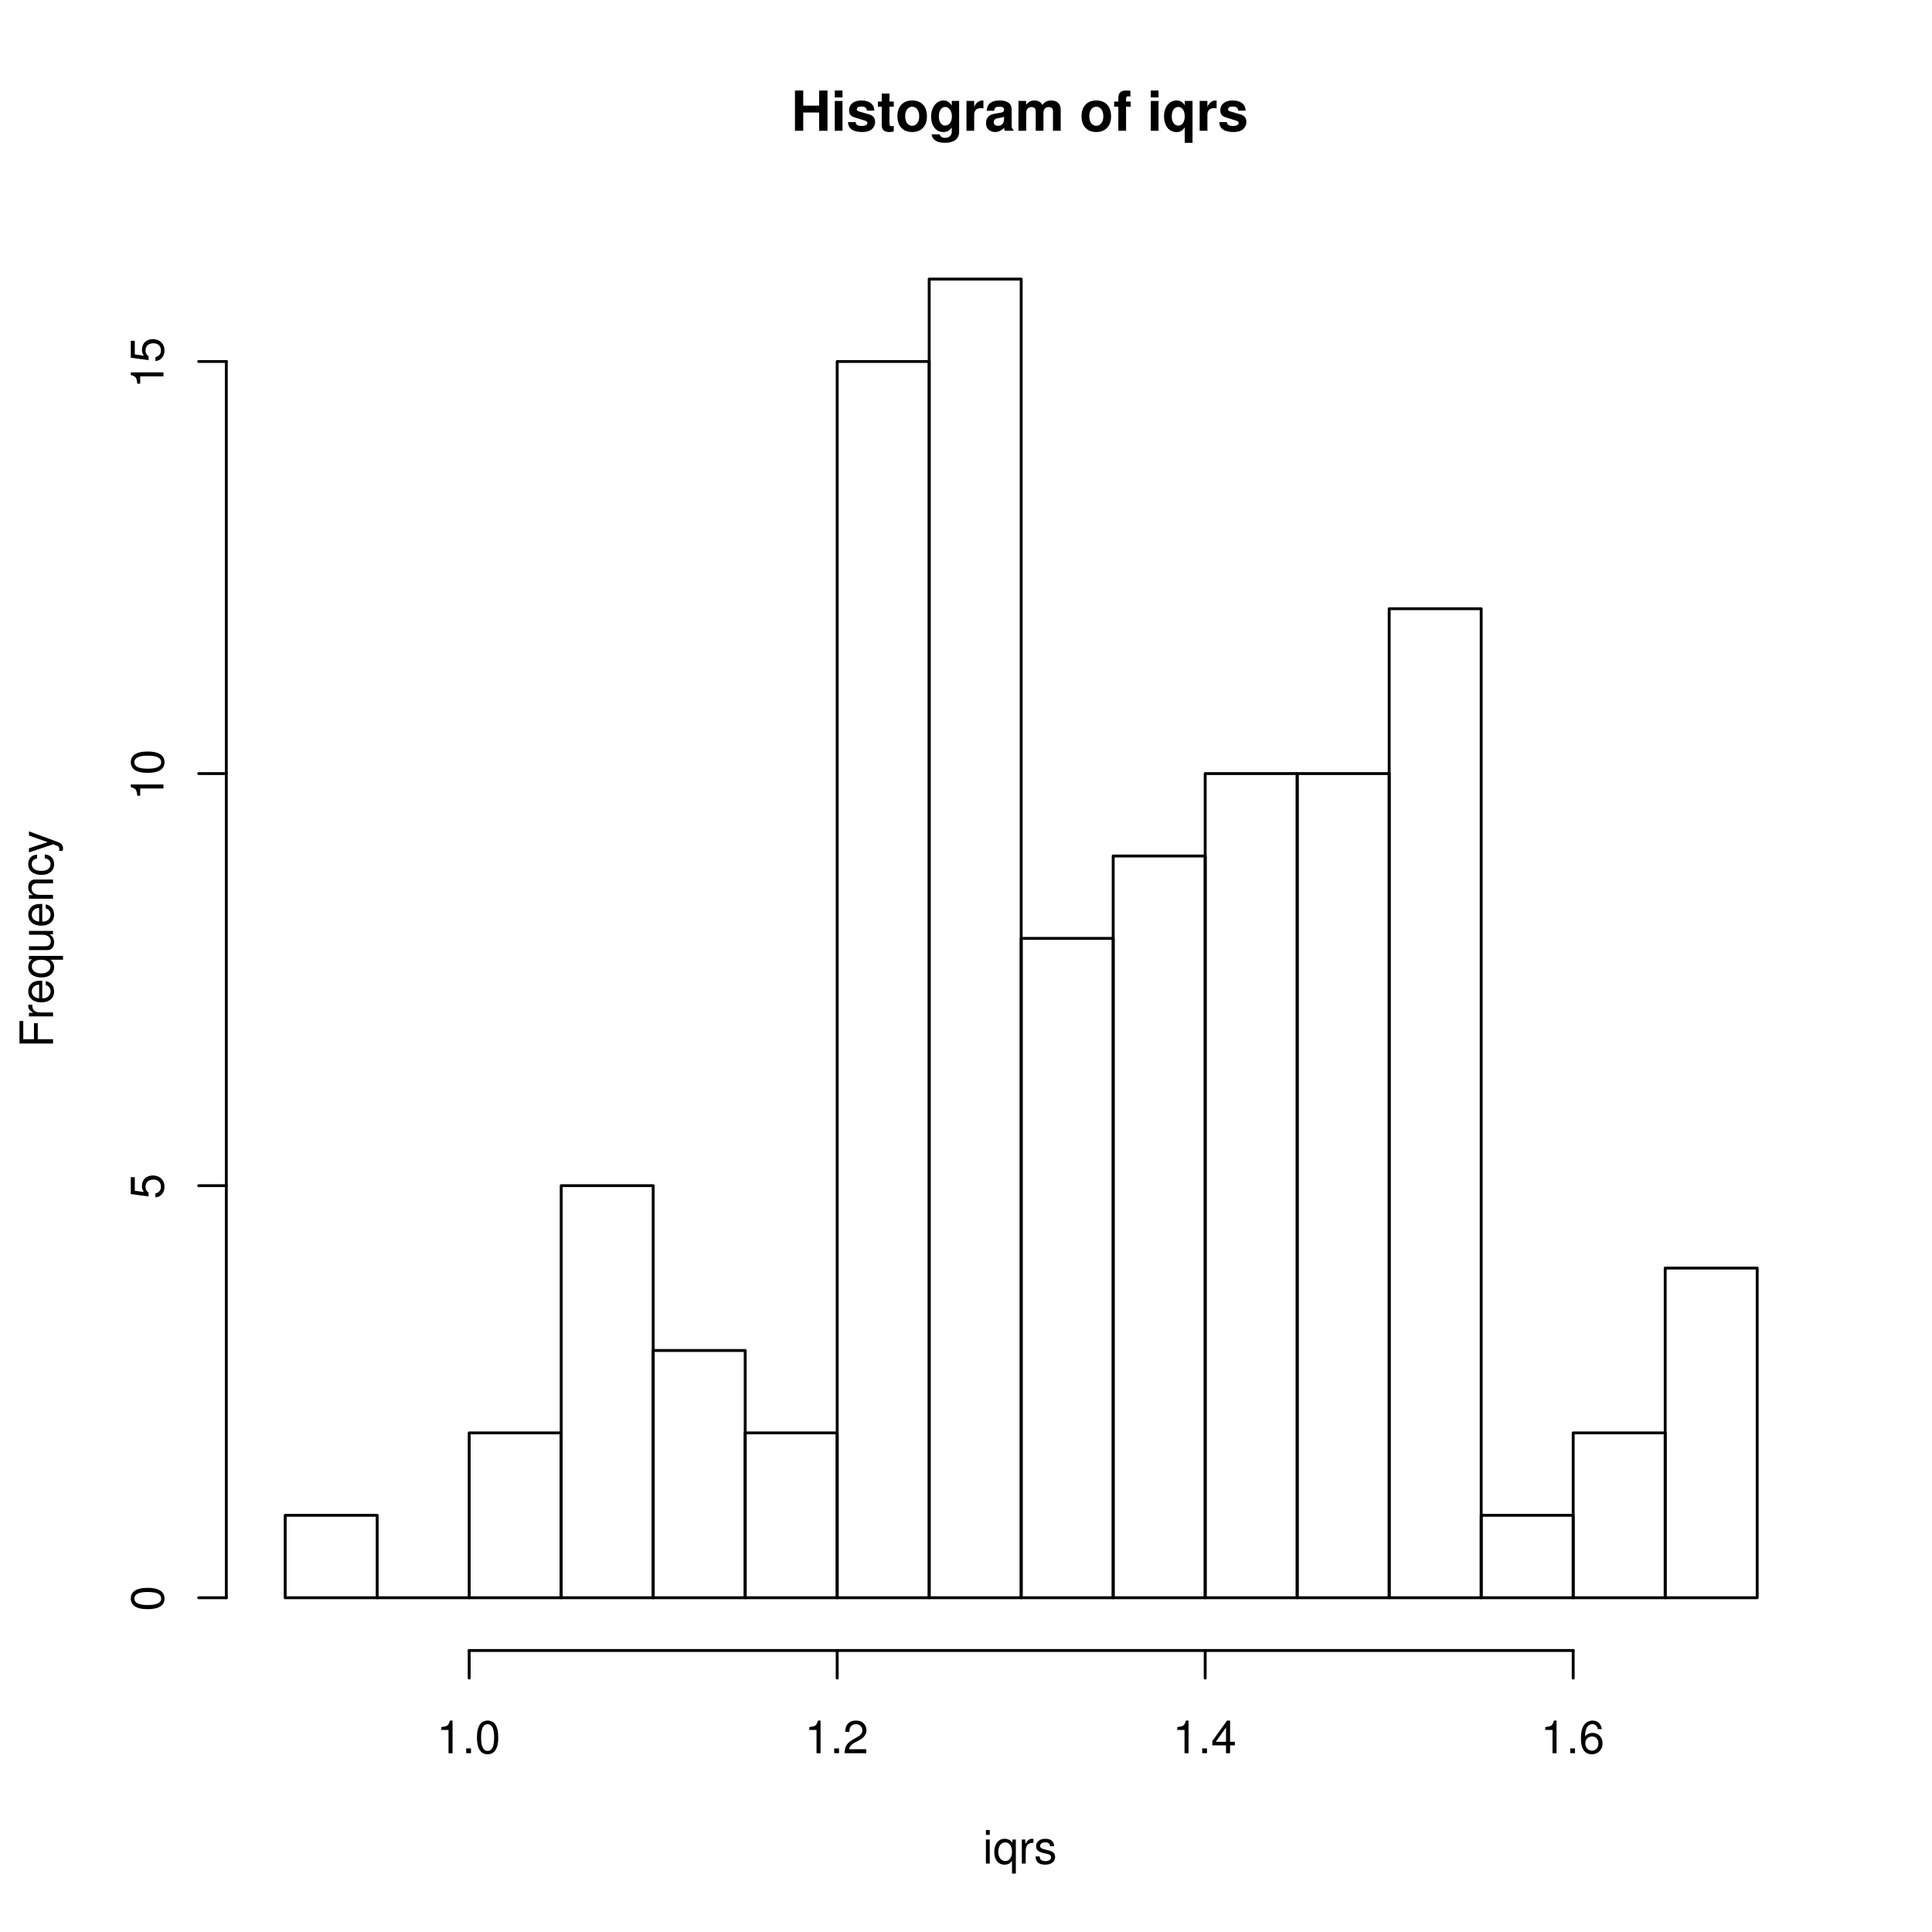
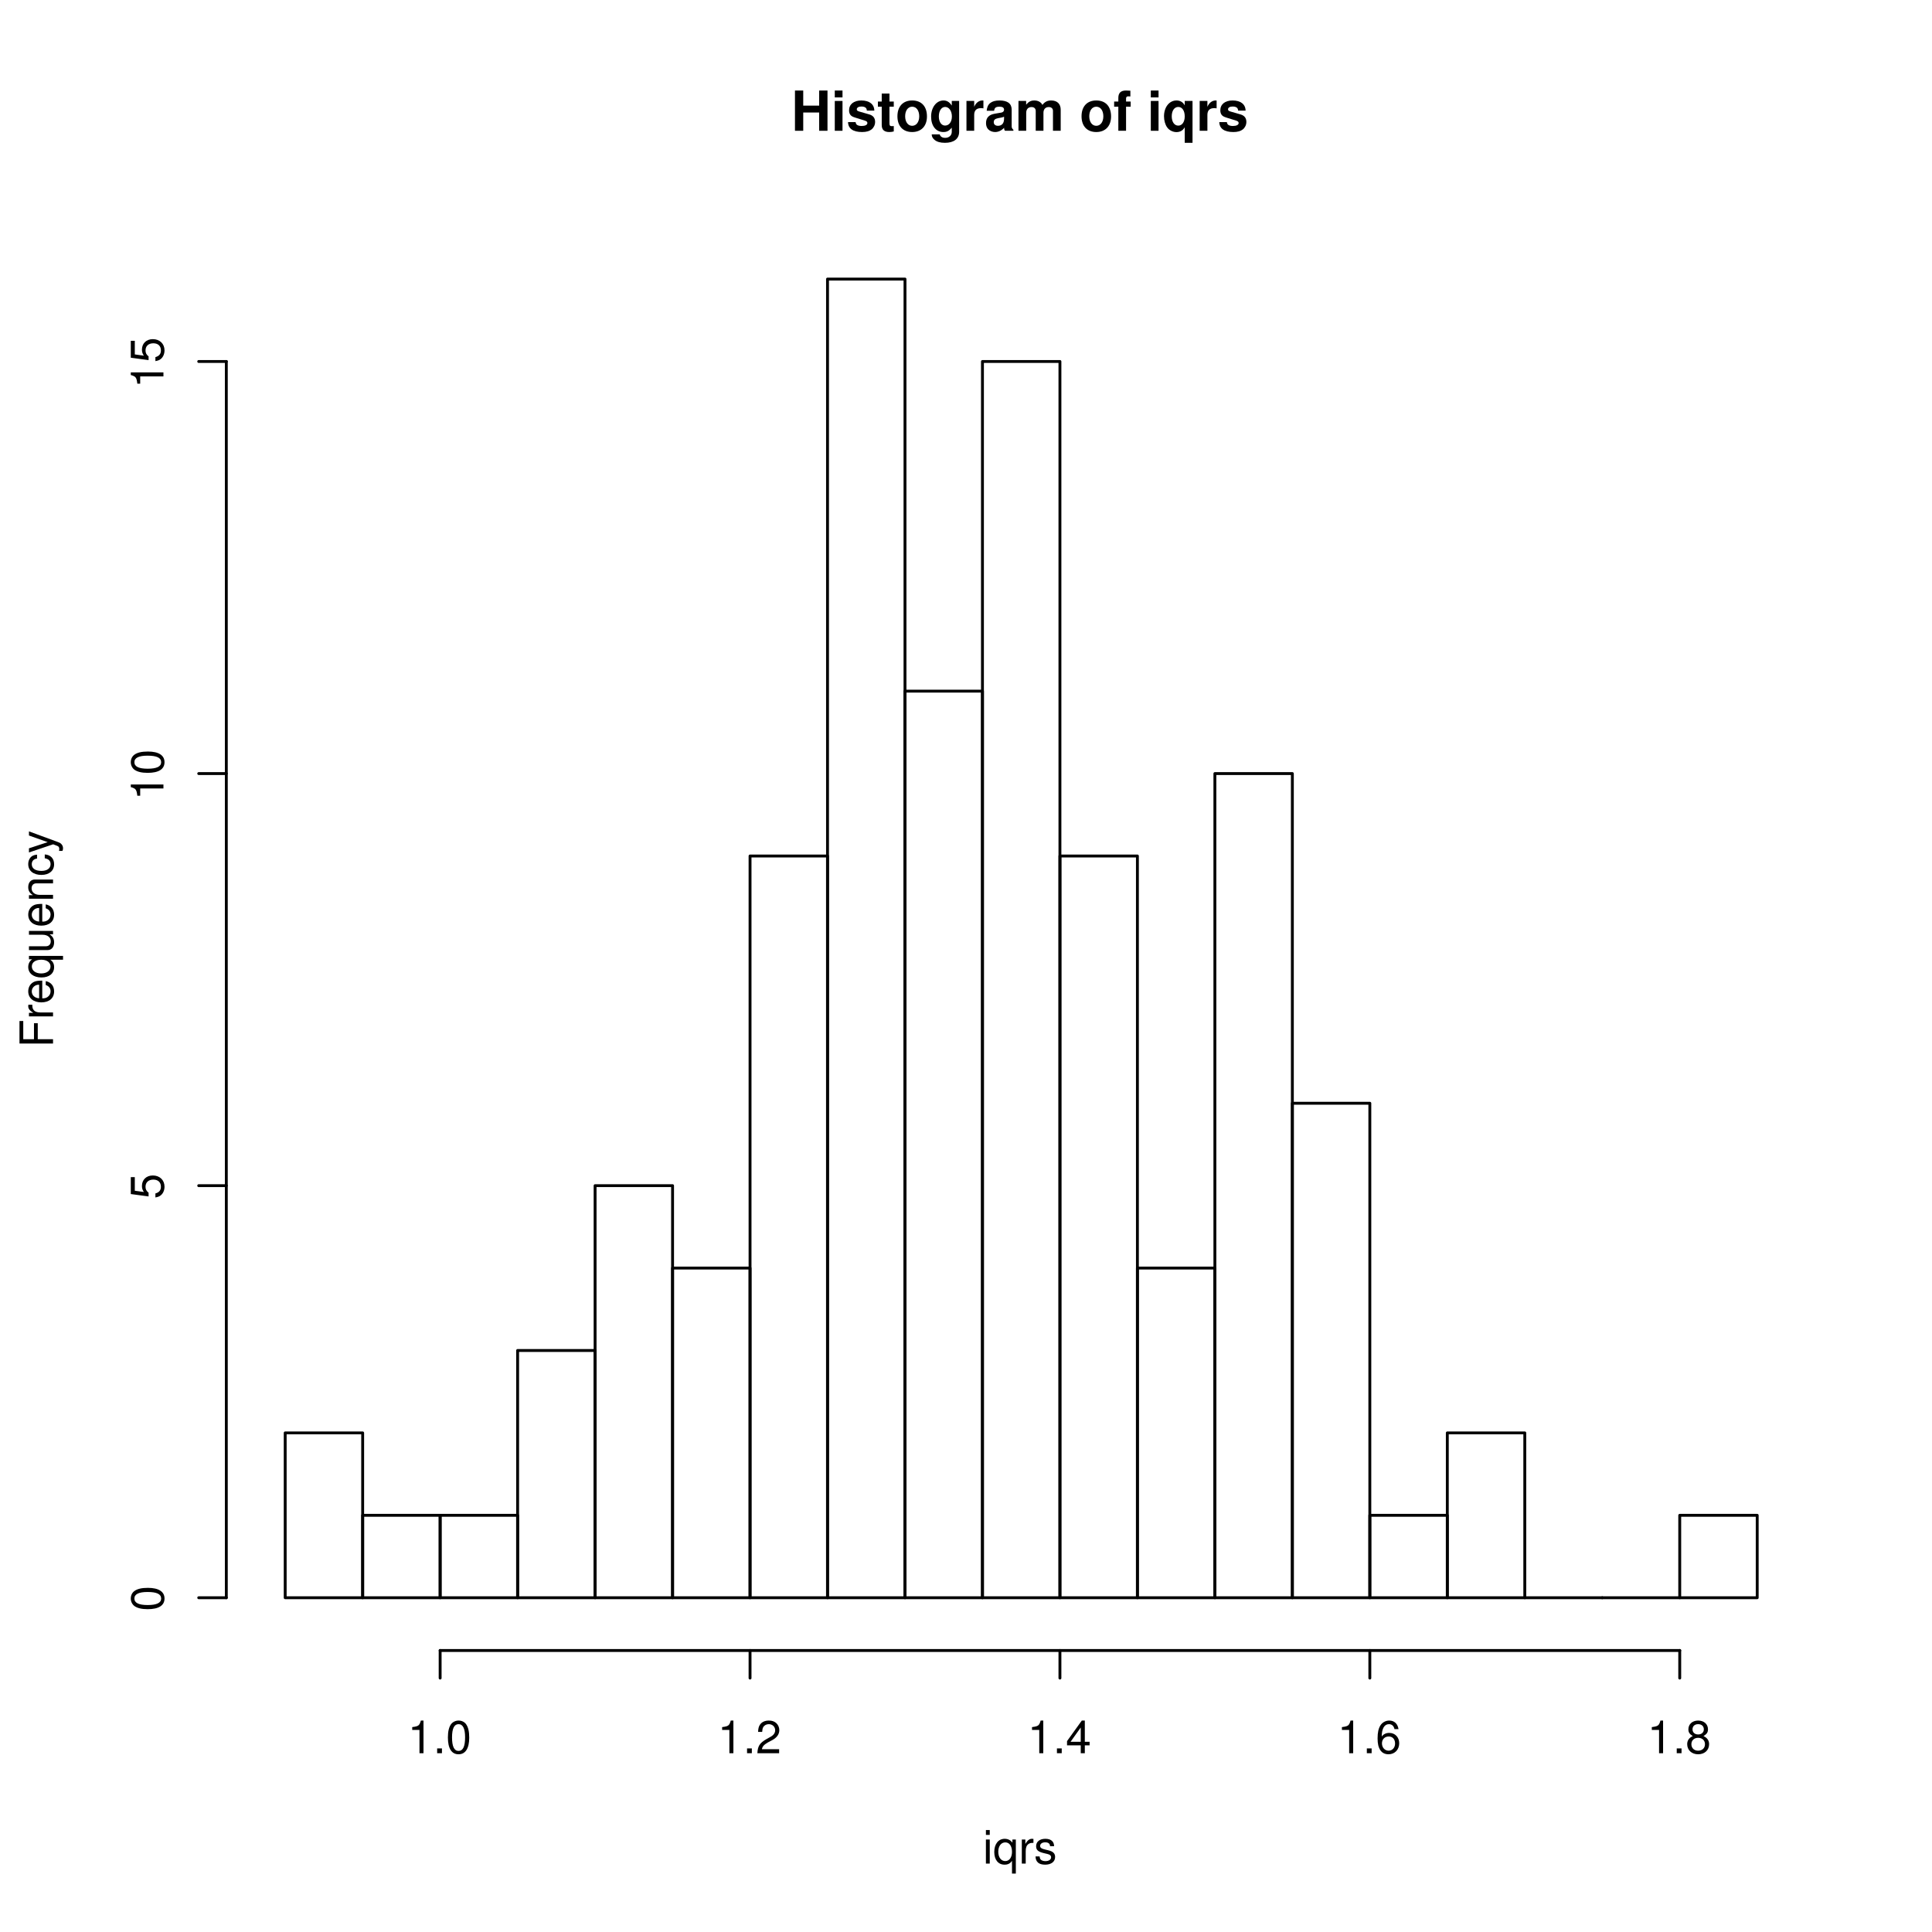
<svg xmlns="http://www.w3.org/2000/svg" xmlns:xlink="http://www.w3.org/1999/xlink" width="504pt" height="504pt" viewBox="0 0 504 504" version="1.1">
  <defs>
    <g>
      <symbol overflow="visible" id="glyph0-0">
        <path style="stroke:none;" d="M 7.297 -4.766 L 7.297 0 L 9.469 0 L 9.469 -10.5 L 7.297 -10.5 L 7.297 -6.562 L 3.141 -6.562 L 3.141 -10.5 L 0.984 -10.5 L 0.984 0 L 3.141 0 L 3.141 -4.766 Z M 7.297 -4.766 " />
      </symbol>
      <symbol overflow="visible" id="glyph0-1">
        <path style="stroke:none;" d="M 2.984 -7.781 L 0.969 -7.781 L 0.969 0 L 2.984 0 Z M 2.984 -10.5 L 0.969 -10.5 L 0.969 -8.703 L 2.984 -8.703 Z M 2.984 -10.5 " />
      </symbol>
      <symbol overflow="visible" id="glyph0-2">
        <path style="stroke:none;" d="M 7.281 -5.266 C 7.25 -6.922 5.984 -7.906 3.891 -7.906 C 1.922 -7.906 0.688 -6.922 0.688 -5.312 C 0.688 -4.797 0.844 -4.344 1.125 -4.047 C 1.391 -3.781 1.641 -3.641 2.391 -3.406 L 4.797 -2.656 C 5.297 -2.5 5.469 -2.328 5.469 -2.016 C 5.469 -1.547 4.906 -1.25 3.969 -1.25 C 3.453 -1.25 3.047 -1.359 2.781 -1.531 C 2.562 -1.688 2.484 -1.844 2.391 -2.266 L 0.422 -2.266 C 0.469 -0.562 1.734 0.328 4.094 0.328 C 5.172 0.328 6 0.094 6.562 -0.359 C 7.141 -0.828 7.484 -1.547 7.484 -2.312 C 7.484 -3.312 6.984 -3.969 5.969 -4.266 L 3.422 -5 C 2.859 -5.172 2.703 -5.281 2.703 -5.609 C 2.703 -6.031 3.172 -6.328 3.875 -6.328 C 4.844 -6.328 5.312 -5.984 5.328 -5.266 Z M 7.281 -5.266 " />
      </symbol>
      <symbol overflow="visible" id="glyph0-3">
        <path style="stroke:none;" d="M 4.344 -7.625 L 3.219 -7.625 L 3.219 -9.703 L 1.203 -9.703 L 1.203 -7.625 L 0.203 -7.625 L 0.203 -6.281 L 1.203 -6.281 L 1.203 -1.5 C 1.203 -0.281 1.844 0.328 3.172 0.328 C 3.609 0.328 3.969 0.281 4.344 0.172 L 4.344 -1.234 C 4.141 -1.203 4.016 -1.203 3.875 -1.203 C 3.344 -1.203 3.219 -1.359 3.219 -2.047 L 3.219 -6.281 L 4.344 -6.281 Z M 4.344 -7.625 " />
      </symbol>
      <symbol overflow="visible" id="glyph0-4">
        <path style="stroke:none;" d="M 4.344 -7.906 C 1.953 -7.906 0.5 -6.344 0.5 -3.781 C 0.5 -1.219 1.953 0.328 4.344 0.328 C 6.719 0.328 8.203 -1.234 8.203 -3.734 C 8.203 -6.375 6.766 -7.906 4.344 -7.906 Z M 4.344 -6.281 C 5.453 -6.281 6.188 -5.281 6.188 -3.766 C 6.188 -2.312 5.438 -1.297 4.344 -1.297 C 3.25 -1.297 2.516 -2.312 2.516 -3.781 C 2.516 -5.266 3.25 -6.281 4.344 -6.281 Z M 4.344 -6.281 " />
      </symbol>
      <symbol overflow="visible" id="glyph0-5">
        <path style="stroke:none;" d="M 5.875 -7.781 L 5.875 -6.578 C 5.266 -7.5 4.609 -7.906 3.719 -7.906 C 1.875 -7.906 0.484 -6.109 0.484 -3.703 C 0.484 -1.281 1.75 0.328 3.672 0.328 C 4.578 0.328 5.125 0.062 5.875 -0.797 L 5.875 0.266 C 5.875 1.203 5.172 1.844 4.156 1.844 C 3.406 1.844 2.891 1.531 2.734 0.938 L 0.641 0.938 C 0.656 1.547 0.891 1.953 1.406 2.391 C 2.031 2.891 2.891 3.141 4.094 3.141 C 6.438 3.141 7.797 2.094 7.797 0.266 L 7.797 -7.781 Z M 4.156 -6.219 C 5.156 -6.219 5.906 -5.172 5.906 -3.734 C 5.906 -2.312 5.172 -1.359 4.125 -1.359 C 3.172 -1.359 2.5 -2.312 2.5 -3.734 C 2.5 -5.203 3.172 -6.219 4.156 -6.219 Z M 4.156 -6.219 " />
      </symbol>
      <symbol overflow="visible" id="glyph0-6">
        <path style="stroke:none;" d="M 0.906 -7.781 L 0.906 0 L 2.922 0 L 2.922 -4.141 C 2.922 -5.312 3.516 -5.906 4.703 -5.906 C 4.906 -5.906 5.062 -5.891 5.328 -5.844 L 5.328 -7.891 C 5.219 -7.906 5.141 -7.906 5.078 -7.906 C 4.156 -7.906 3.359 -7.297 2.922 -6.25 L 2.922 -7.781 Z M 0.906 -7.781 " />
      </symbol>
      <symbol overflow="visible" id="glyph0-7">
        <path style="stroke:none;" d="M 7.547 -0.25 C 7.188 -0.578 7.094 -0.797 7.094 -1.203 L 7.094 -5.516 C 7.094 -7.109 6 -7.906 3.906 -7.906 C 1.797 -7.906 0.703 -7.016 0.578 -5.219 L 2.516 -5.219 C 2.625 -6.016 2.953 -6.281 3.953 -6.281 C 4.719 -6.281 5.109 -6.016 5.109 -5.5 C 5.109 -5.25 4.984 -5.016 4.766 -4.891 C 4.5 -4.75 4.5 -4.75 3.5 -4.594 L 2.688 -4.453 C 1.156 -4.188 0.406 -3.406 0.406 -2 C 0.406 -1.344 0.594 -0.797 0.953 -0.406 C 1.391 0.062 2.078 0.328 2.766 0.328 C 3.625 0.328 4.422 -0.047 5.125 -0.781 C 5.125 -0.375 5.172 -0.234 5.359 0 L 7.547 0 Z M 5.109 -3.125 C 5.109 -1.953 4.531 -1.297 3.516 -1.297 C 2.844 -1.297 2.422 -1.656 2.422 -2.234 C 2.422 -2.844 2.734 -3.125 3.578 -3.297 L 4.266 -3.422 C 4.797 -3.531 4.891 -3.562 5.109 -3.672 Z M 5.109 -3.125 " />
      </symbol>
      <symbol overflow="visible" id="glyph0-8">
        <path style="stroke:none;" d="M 0.859 -7.781 L 0.859 0 L 2.875 0 L 2.875 -4.672 C 2.875 -5.625 3.406 -6.188 4.266 -6.188 C 4.938 -6.188 5.359 -5.812 5.359 -5.188 L 5.359 0 L 7.375 0 L 7.375 -4.672 C 7.375 -5.625 7.891 -6.188 8.766 -6.188 C 9.438 -6.188 9.859 -5.812 9.859 -5.188 L 9.859 0 L 11.875 0 L 11.875 -5.5 C 11.875 -7.016 10.953 -7.906 9.391 -7.906 C 8.406 -7.906 7.719 -7.562 7.109 -6.75 C 6.734 -7.484 5.969 -7.906 5 -7.906 C 4.109 -7.906 3.531 -7.609 2.859 -6.812 L 2.859 -7.781 Z M 0.859 -7.781 " />
      </symbol>
      <symbol overflow="visible" id="glyph0-9">
        <path style="stroke:none;" d="" />
      </symbol>
      <symbol overflow="visible" id="glyph0-10">
        <path style="stroke:none;" d="M 4.516 -7.625 L 3.312 -7.625 L 3.312 -8.391 C 3.312 -8.781 3.484 -8.984 3.859 -8.984 C 4.031 -8.984 4.266 -8.969 4.438 -8.953 L 4.438 -10.453 C 4.062 -10.484 3.562 -10.5 3.281 -10.5 C 1.938 -10.5 1.297 -9.875 1.297 -8.562 L 1.297 -7.625 L 0.203 -7.625 L 0.203 -6.281 L 1.297 -6.281 L 1.297 0 L 3.312 0 L 3.312 -6.281 L 4.516 -6.281 Z M 4.516 -7.625 " />
      </symbol>
      <symbol overflow="visible" id="glyph0-11">
        <path style="stroke:none;" d="M 5.812 -7.781 L 5.812 -6.625 C 5.344 -7.484 4.625 -7.906 3.656 -7.906 C 1.781 -7.906 0.406 -6.156 0.406 -3.781 C 0.406 -2.672 0.719 -1.578 1.234 -0.875 C 1.75 -0.141 2.719 0.344 3.641 0.344 C 4.625 0.344 5.344 -0.078 5.812 -0.922 L 5.812 3.141 L 7.844 3.141 L 7.844 -7.781 Z M 4.125 -6.219 C 5.141 -6.219 5.812 -5.25 5.812 -3.734 C 5.812 -2.312 5.125 -1.344 4.125 -1.344 C 3.109 -1.344 2.422 -2.312 2.422 -3.781 C 2.422 -5.234 3.109 -6.219 4.125 -6.219 Z M 4.125 -6.219 " />
      </symbol>
      <symbol overflow="visible" id="glyph1-0">
        <path style="stroke:none;" d="M 1.797 -6.281 L 0.797 -6.281 L 0.797 0 L 1.797 0 Z M 1.797 -8.75 L 0.797 -8.75 L 0.797 -7.484 L 1.797 -7.484 Z M 1.797 -8.75 " />
      </symbol>
      <symbol overflow="visible" id="glyph1-1">
        <path style="stroke:none;" d="M 5.938 2.609 L 5.938 -6.281 L 5.047 -6.281 L 5.047 -5.453 C 4.578 -6.109 3.875 -6.469 3.047 -6.469 C 1.391 -6.469 0.312 -5.109 0.312 -3.031 C 0.312 -0.984 1.344 0.281 3 0.281 C 3.875 0.281 4.469 -0.031 4.938 -0.719 L 4.938 2.609 Z M 3.188 -5.531 C 4.266 -5.531 4.938 -4.578 4.938 -3.062 C 4.938 -1.625 4.25 -0.656 3.188 -0.656 C 2.094 -0.656 1.359 -1.625 1.359 -3.094 C 1.359 -4.547 2.094 -5.531 3.188 -5.531 Z M 3.188 -5.531 " />
      </symbol>
      <symbol overflow="visible" id="glyph1-2">
        <path style="stroke:none;" d="M 0.828 -6.281 L 0.828 0 L 1.844 0 L 1.844 -3.266 C 1.844 -4.156 2.062 -4.75 2.547 -5.094 C 2.859 -5.328 3.156 -5.406 3.859 -5.406 L 3.859 -6.438 C 3.688 -6.453 3.594 -6.469 3.469 -6.469 C 2.812 -6.469 2.328 -6.078 1.75 -5.141 L 1.75 -6.281 Z M 0.828 -6.281 " />
      </symbol>
      <symbol overflow="visible" id="glyph1-3">
        <path style="stroke:none;" d="M 5.25 -4.531 C 5.25 -5.766 4.422 -6.469 2.969 -6.469 C 1.516 -6.469 0.562 -5.719 0.562 -4.547 C 0.562 -3.562 1.062 -3.094 2.562 -2.734 L 3.484 -2.516 C 4.188 -2.344 4.469 -2.094 4.469 -1.625 C 4.469 -1.047 3.875 -0.641 3 -0.641 C 2.453 -0.641 2 -0.797 1.75 -1.062 C 1.594 -1.25 1.531 -1.422 1.469 -1.875 L 0.406 -1.875 C 0.453 -0.422 1.266 0.281 2.922 0.281 C 4.5 0.281 5.516 -0.5 5.516 -1.719 C 5.516 -2.656 4.984 -3.172 3.734 -3.469 L 2.766 -3.703 C 1.953 -3.891 1.609 -4.156 1.609 -4.594 C 1.609 -5.172 2.125 -5.547 2.938 -5.547 C 3.75 -5.547 4.172 -5.203 4.203 -4.531 Z M 5.25 -4.531 " />
      </symbol>
      <symbol overflow="visible" id="glyph1-4">
        <path style="stroke:none;" d="M 3.109 -6.062 L 3.109 0 L 4.156 0 L 4.156 -8.516 L 3.469 -8.516 C 3.094 -7.203 2.859 -7.016 1.219 -6.812 L 1.219 -6.062 Z M 3.109 -6.062 " />
      </symbol>
      <symbol overflow="visible" id="glyph1-5">
        <path style="stroke:none;" d="M 2.297 -1.25 L 1.047 -1.25 L 1.047 0 L 2.297 0 Z M 2.297 -1.25 " />
      </symbol>
      <symbol overflow="visible" id="glyph1-6">
        <path style="stroke:none;" d="M 3.297 -8.516 C 2.516 -8.516 1.781 -8.156 1.344 -7.578 C 0.797 -6.828 0.516 -5.688 0.516 -4.109 C 0.516 -1.25 1.469 0.281 3.297 0.281 C 5.094 0.281 6.078 -1.25 6.078 -4.047 C 6.078 -5.703 5.812 -6.797 5.25 -7.578 C 4.812 -8.172 4.109 -8.516 3.297 -8.516 Z M 3.297 -7.578 C 4.438 -7.578 5 -6.422 5 -4.141 C 5 -1.734 4.453 -0.594 3.281 -0.594 C 2.156 -0.594 1.594 -1.781 1.594 -4.109 C 1.594 -6.438 2.156 -7.578 3.297 -7.578 Z M 3.297 -7.578 " />
      </symbol>
      <symbol overflow="visible" id="glyph1-7">
        <path style="stroke:none;" d="M 6.078 -1.047 L 1.594 -1.047 C 1.703 -1.734 2.094 -2.188 3.125 -2.797 L 4.328 -3.438 C 5.516 -4.094 6.125 -4.969 6.125 -6.016 C 6.125 -6.719 5.844 -7.375 5.344 -7.844 C 4.844 -8.297 4.219 -8.516 3.406 -8.516 C 2.328 -8.516 1.531 -8.125 1.062 -7.406 C 0.75 -6.953 0.625 -6.422 0.594 -5.562 L 1.656 -5.562 C 1.688 -6.125 1.766 -6.484 1.906 -6.75 C 2.188 -7.266 2.734 -7.578 3.375 -7.578 C 4.328 -7.578 5.047 -6.906 5.047 -5.984 C 5.047 -5.312 4.656 -4.734 3.906 -4.312 L 2.797 -3.688 C 1.016 -2.672 0.5 -1.875 0.406 0 L 6.078 0 Z M 6.078 -1.047 " />
      </symbol>
      <symbol overflow="visible" id="glyph1-8">
        <path style="stroke:none;" d="M 3.922 -2.047 L 3.922 0 L 4.984 0 L 4.984 -2.047 L 6.234 -2.047 L 6.234 -2.984 L 4.984 -2.984 L 4.984 -8.516 L 4.203 -8.516 L 0.344 -3.156 L 0.344 -2.047 Z M 3.922 -2.984 L 1.266 -2.984 L 3.922 -6.703 Z M 3.922 -2.984 " />
      </symbol>
      <symbol overflow="visible" id="glyph1-9">
        <path style="stroke:none;" d="M 5.969 -6.281 C 5.766 -7.688 4.859 -8.516 3.562 -8.516 C 2.625 -8.516 1.781 -8.047 1.281 -7.297 C 0.75 -6.469 0.516 -5.422 0.516 -3.875 C 0.516 -2.453 0.734 -1.531 1.234 -0.781 C 1.688 -0.094 2.438 0.281 3.375 0.281 C 4.984 0.281 6.156 -0.922 6.156 -2.594 C 6.156 -4.172 5.078 -5.297 3.547 -5.297 C 2.719 -5.297 2.047 -4.969 1.594 -4.344 C 1.609 -6.422 2.281 -7.578 3.484 -7.578 C 4.234 -7.578 4.75 -7.109 4.922 -6.281 Z M 3.422 -4.359 C 4.438 -4.359 5.078 -3.641 5.078 -2.516 C 5.078 -1.438 4.359 -0.656 3.391 -0.656 C 2.406 -0.656 1.656 -1.469 1.656 -2.562 C 1.656 -3.625 2.375 -4.359 3.422 -4.359 Z M 3.422 -4.359 " />
      </symbol>
+       <symbol overflow="visible" id="glyph1-10">
+         <path style="stroke:none;" d="M 4.688 -4.469 C 5.562 -5 5.859 -5.438 5.859 -6.234 C 5.859 -7.578 4.812 -8.516 3.297 -8.516 C 1.797 -8.516 0.75 -7.578 0.75 -6.234 C 0.75 -5.453 1.031 -5.016 1.891 -4.469 C 0.922 -4.016 0.438 -3.297 0.438 -2.359 C 0.438 -0.797 1.625 0.281 3.297 0.281 C 4.984 0.281 6.156 -0.797 6.156 -2.359 C 6.156 -3.297 5.672 -4.016 4.688 -4.469 Z M 3.297 -7.578 C 4.203 -7.578 4.781 -7.047 4.781 -6.219 C 4.781 -5.422 4.188 -4.891 3.297 -4.891 C 2.406 -4.891 1.828 -5.422 1.828 -6.234 C 1.828 -7.047 2.406 -7.578 3.297 -7.578 Z M 3.297 -4.016 C 4.359 -4.016 5.078 -3.344 5.078 -2.344 C 5.078 -1.328 4.359 -0.656 3.281 -0.656 C 2.25 -0.656 1.531 -1.344 1.531 -2.344 C 1.531 -3.344 2.25 -4.016 3.297 -4.016 Z M 3.297 -4.016 " />
+       </symbol>
      <symbol overflow="visible" id="glyph2-0">
        <path style="stroke:none;" d="M -3.984 -2.203 L -3.984 -6.375 L -4.969 -6.375 L -4.969 -2.203 L -7.766 -2.203 L -7.766 -6.953 L -8.75 -6.953 L -8.75 -1.078 L 0 -1.078 L 0 -2.203 Z M -3.984 -2.203 " />
      </symbol>
      <symbol overflow="visible" id="glyph2-1">
        <path style="stroke:none;" d="M -6.281 -0.828 L 0 -0.828 L 0 -1.844 L -3.266 -1.844 C -4.156 -1.844 -4.75 -2.062 -5.094 -2.547 C -5.328 -2.859 -5.406 -3.156 -5.406 -3.859 L -6.438 -3.859 C -6.453 -3.688 -6.469 -3.594 -6.469 -3.469 C -6.469 -2.812 -6.078 -2.328 -5.141 -1.75 L -6.281 -1.75 Z M -6.281 -0.828 " />
      </symbol>
      <symbol overflow="visible" id="glyph2-2">
        <path style="stroke:none;" d="M -2.812 -6.156 C -3.766 -6.156 -4.344 -6.078 -4.812 -5.906 C -5.844 -5.5 -6.469 -4.531 -6.469 -3.359 C -6.469 -1.609 -5.125 -0.484 -3.062 -0.484 C -1 -0.484 0.281 -1.578 0.281 -3.344 C 0.281 -4.781 -0.547 -5.766 -1.906 -6.031 L -1.906 -5.016 C -1.078 -4.734 -0.641 -4.172 -0.641 -3.375 C -0.641 -2.734 -0.938 -2.203 -1.469 -1.859 C -1.828 -1.625 -2.188 -1.531 -2.812 -1.531 Z M -3.625 -1.547 C -4.781 -1.625 -5.547 -2.344 -5.547 -3.344 C -5.547 -4.328 -4.734 -5.094 -3.703 -5.094 C -3.672 -5.094 -3.641 -5.094 -3.625 -5.078 Z M -3.625 -1.547 " />
      </symbol>
      <symbol overflow="visible" id="glyph2-3">
        <path style="stroke:none;" d="M 2.609 -5.938 L -6.281 -5.938 L -6.281 -5.047 L -5.453 -5.047 C -6.109 -4.578 -6.469 -3.875 -6.469 -3.047 C -6.469 -1.391 -5.109 -0.312 -3.031 -0.312 C -0.984 -0.312 0.281 -1.344 0.281 -3 C 0.281 -3.875 -0.031 -4.469 -0.719 -4.938 L 2.609 -4.938 Z M -5.531 -3.188 C -5.531 -4.266 -4.578 -4.938 -3.062 -4.938 C -1.625 -4.938 -0.656 -4.25 -0.656 -3.188 C -0.656 -2.094 -1.625 -1.359 -3.094 -1.359 C -4.547 -1.359 -5.531 -2.094 -5.531 -3.188 Z M -5.531 -3.188 " />
      </symbol>
      <symbol overflow="visible" id="glyph2-4">
        <path style="stroke:none;" d="M 0 -5.781 L -6.281 -5.781 L -6.281 -4.781 L -2.719 -4.781 C -1.438 -4.781 -0.594 -4.109 -0.594 -3.078 C -0.594 -2.281 -1.078 -1.781 -1.844 -1.781 L -6.281 -1.781 L -6.281 -0.781 L -1.438 -0.781 C -0.391 -0.781 0.281 -1.562 0.281 -2.781 C 0.281 -3.703 -0.047 -4.297 -0.875 -4.891 L 0 -4.891 Z M 0 -5.781 " />
      </symbol>
      <symbol overflow="visible" id="glyph2-5">
        <path style="stroke:none;" d="M -6.281 -0.844 L 0 -0.844 L 0 -1.844 L -3.469 -1.844 C -4.75 -1.844 -5.594 -2.516 -5.594 -3.547 C -5.594 -4.344 -5.109 -4.844 -4.359 -4.844 L 0 -4.844 L 0 -5.844 L -4.75 -5.844 C -5.797 -5.844 -6.469 -5.062 -6.469 -3.859 C -6.469 -2.922 -6.109 -2.312 -5.234 -1.766 L -6.281 -1.766 Z M -6.281 -0.844 " />
      </symbol>
      <symbol overflow="visible" id="glyph2-6">
        <path style="stroke:none;" d="M -4.172 -5.656 C -4.781 -5.609 -5.188 -5.469 -5.531 -5.234 C -6.125 -4.797 -6.469 -4.047 -6.469 -3.172 C -6.469 -1.469 -5.125 -0.375 -3.031 -0.375 C -1.016 -0.375 0.281 -1.453 0.281 -3.156 C 0.281 -4.656 -0.625 -5.609 -2.156 -5.719 L -2.156 -4.719 C -1.156 -4.547 -0.641 -4.031 -0.641 -3.188 C -0.641 -2.078 -1.547 -1.422 -3.031 -1.422 C -4.609 -1.422 -5.547 -2.062 -5.547 -3.156 C -5.547 -4 -5.047 -4.531 -4.172 -4.641 Z M -4.172 -5.656 " />
      </symbol>
      <symbol overflow="visible" id="glyph2-7">
        <path style="stroke:none;" d="M -6.281 -4.656 L -1.391 -2.922 L -6.281 -1.312 L -6.281 -0.234 L 0.031 -2.359 L 1.016 -1.984 C 1.469 -1.828 1.625 -1.594 1.625 -1.172 C 1.625 -1.031 1.609 -0.859 1.562 -0.641 L 2.453 -0.641 C 2.562 -0.859 2.609 -1.062 2.609 -1.312 C 2.609 -1.641 2.516 -1.984 2.312 -2.25 C 2.094 -2.562 1.828 -2.75 1.312 -2.938 L -6.281 -5.734 Z M -6.281 -4.656 " />
      </symbol>
      <symbol overflow="visible" id="glyph2-8">
        <path style="stroke:none;" d="M -8.516 -3.297 C -8.516 -2.516 -8.156 -1.781 -7.578 -1.344 C -6.828 -0.797 -5.688 -0.516 -4.109 -0.516 C -1.25 -0.516 0.281 -1.469 0.281 -3.297 C 0.281 -5.094 -1.25 -6.078 -4.047 -6.078 C -5.703 -6.078 -6.797 -5.812 -7.578 -5.25 C -8.172 -4.812 -8.516 -4.109 -8.516 -3.297 Z M -7.578 -3.297 C -7.578 -4.438 -6.422 -5 -4.141 -5 C -1.734 -5 -0.594 -4.453 -0.594 -3.281 C -0.594 -2.156 -1.781 -1.594 -4.109 -1.594 C -6.438 -1.594 -7.578 -2.156 -7.578 -3.297 Z M -7.578 -3.297 " />
      </symbol>
      <symbol overflow="visible" id="glyph2-9">
        <path style="stroke:none;" d="M -8.516 -5.719 L -8.516 -1.312 L -3.875 -0.688 L -3.875 -1.656 C -4.469 -2.141 -4.672 -2.562 -4.672 -3.219 C -4.672 -4.359 -3.891 -5.078 -2.625 -5.078 C -1.406 -5.078 -0.656 -4.375 -0.656 -3.219 C -0.656 -2.297 -1.125 -1.734 -2.094 -1.469 L -2.094 -0.422 C -1.391 -0.562 -1.062 -0.688 -0.75 -0.938 C -0.094 -1.422 0.281 -2.281 0.281 -3.234 C 0.281 -4.953 -0.969 -6.156 -2.766 -6.156 C -4.453 -6.156 -5.609 -5.047 -5.609 -3.406 C -5.609 -2.812 -5.453 -2.328 -5.094 -1.844 L -7.469 -2.172 L -7.469 -5.719 Z M -8.516 -5.719 " />
      </symbol>
      <symbol overflow="visible" id="glyph2-10">
        <path style="stroke:none;" d="M -6.062 -3.109 L 0 -3.109 L 0 -4.156 L -8.516 -4.156 L -8.516 -3.469 C -7.203 -3.094 -7.016 -2.859 -6.812 -1.219 L -6.062 -1.219 Z M -6.062 -3.109 " />
      </symbol>
    </g>
    <clipPath id="clip1">
      <path d="M 59.039 59.039 L 474.758 59.039 L 474.758 431.559 L 59.039 431.559 Z M 59.039 59.039 " />
    </clipPath>
  </defs>
-   <g id="surface143">
+   <g id="surface538">
    <rect x="0" y="0" width="504" height="504" style="fill:rgb(100%,100%,100%);fill-opacity:1;stroke:none;" />
    <g style="fill:rgb(0%,0%,0%);fill-opacity:1;">
      <use xlink:href="#glyph0-0" x="206.398" y="34.116" />
      <use xlink:href="#glyph0-1" x="216.8" y="34.116" />
      <use xlink:href="#glyph0-2" x="220.805" y="34.116" />
      <use xlink:href="#glyph0-3" x="228.814" y="34.116" />
      <use xlink:href="#glyph0-4" x="233.611" y="34.116" />
      <use xlink:href="#glyph0-5" x="242.413" y="34.116" />
      <use xlink:href="#glyph0-6" x="251.215" y="34.116" />
      <use xlink:href="#glyph0-7" x="256.819" y="34.116" />
      <use xlink:href="#glyph0-8" x="264.829" y="34.116" />
      <use xlink:href="#glyph0-9" x="277.636" y="34.116" />
      <use xlink:href="#glyph0-4" x="281.641" y="34.116" />
      <use xlink:href="#glyph0-10" x="290.442" y="34.116" />
      <use xlink:href="#glyph0-9" x="295.239" y="34.116" />
      <use xlink:href="#glyph0-1" x="299.244" y="34.116" />
      <use xlink:href="#glyph0-11" x="303.249" y="34.116" />
      <use xlink:href="#glyph0-6" x="312.051" y="34.116" />
      <use xlink:href="#glyph0-2" x="317.655" y="34.116" />
    </g>
    <g style="fill:rgb(0%,0%,0%);fill-opacity:1;">
      <use xlink:href="#glyph1-0" x="256.398" y="486.154" />
      <use xlink:href="#glyph1-1" x="259.062" y="486.154" />
      <use xlink:href="#glyph1-2" x="265.734" y="486.154" />
      <use xlink:href="#glyph1-3" x="269.73" y="486.154" />
    </g>
    <g style="fill:rgb(0%,0%,0%);fill-opacity:1;">
      <use xlink:href="#glyph2-0" x="13.834" y="273.301" />
      <use xlink:href="#glyph2-1" x="13.834" y="265.969" />
      <use xlink:href="#glyph2-2" x="13.834" y="261.973" />
      <use xlink:href="#glyph2-3" x="13.834" y="255.301" />
      <use xlink:href="#glyph2-4" x="13.834" y="248.629" />
      <use xlink:href="#glyph2-2" x="13.834" y="241.957" />
      <use xlink:href="#glyph2-5" x="13.834" y="235.285" />
      <use xlink:href="#glyph2-6" x="13.834" y="228.613" />
      <use xlink:href="#glyph2-7" x="13.834" y="222.613" />
    </g>
-     <path style="fill:none;stroke-width:0.75;stroke-linecap:round;stroke-linejoin:round;stroke:rgb(0%,0%,0%);stroke-opacity:1;stroke-miterlimit:10;" d="M 122.398 430.559 L 410.398 430.559 " />
-     <path style="fill:none;stroke-width:0.75;stroke-linecap:round;stroke-linejoin:round;stroke:rgb(0%,0%,0%);stroke-opacity:1;stroke-miterlimit:10;" d="M 122.398 430.559 L 122.398 437.762 " />
-     <path style="fill:none;stroke-width:0.75;stroke-linecap:round;stroke-linejoin:round;stroke:rgb(0%,0%,0%);stroke-opacity:1;stroke-miterlimit:10;" d="M 218.398 430.559 L 218.398 437.762 " />
-     <path style="fill:none;stroke-width:0.75;stroke-linecap:round;stroke-linejoin:round;stroke:rgb(0%,0%,0%);stroke-opacity:1;stroke-miterlimit:10;" d="M 314.398 430.559 L 314.398 437.762 " />
-     <path style="fill:none;stroke-width:0.75;stroke-linecap:round;stroke-linejoin:round;stroke:rgb(0%,0%,0%);stroke-opacity:1;stroke-miterlimit:10;" d="M 410.398 430.559 L 410.398 437.762 " />
-     <g style="fill:rgb(0%,0%,0%);fill-opacity:1;">
-       <use xlink:href="#glyph1-4" x="113.898" y="457.357" />
-       <use xlink:href="#glyph1-5" x="120.57" y="457.357" />
-       <use xlink:href="#glyph1-6" x="123.906" y="457.357" />
-     </g>
-     <g style="fill:rgb(0%,0%,0%);fill-opacity:1;">
-       <use xlink:href="#glyph1-4" x="209.898" y="457.357" />
-       <use xlink:href="#glyph1-5" x="216.57" y="457.357" />
-       <use xlink:href="#glyph1-7" x="219.906" y="457.357" />
-     </g>
-     <g style="fill:rgb(0%,0%,0%);fill-opacity:1;">
-       <use xlink:href="#glyph1-4" x="305.898" y="457.357" />
-       <use xlink:href="#glyph1-5" x="312.57" y="457.357" />
-       <use xlink:href="#glyph1-8" x="315.906" y="457.357" />
-     </g>
-     <g style="fill:rgb(0%,0%,0%);fill-opacity:1;">
-       <use xlink:href="#glyph1-4" x="401.898" y="457.357" />
-       <use xlink:href="#glyph1-5" x="408.57" y="457.357" />
-       <use xlink:href="#glyph1-9" x="411.906" y="457.357" />
+     <path style="fill:none;stroke-width:0.75;stroke-linecap:round;stroke-linejoin:round;stroke:rgb(0%,0%,0%);stroke-opacity:1;stroke-miterlimit:10;" d="M 114.82 430.559 L 438.191 430.559 " />
+     <path style="fill:none;stroke-width:0.75;stroke-linecap:round;stroke-linejoin:round;stroke:rgb(0%,0%,0%);stroke-opacity:1;stroke-miterlimit:10;" d="M 114.82 430.559 L 114.82 437.762 " />
+     <path style="fill:none;stroke-width:0.75;stroke-linecap:round;stroke-linejoin:round;stroke:rgb(0%,0%,0%);stroke-opacity:1;stroke-miterlimit:10;" d="M 195.664 430.559 L 195.664 437.762 " />
+     <path style="fill:none;stroke-width:0.75;stroke-linecap:round;stroke-linejoin:round;stroke:rgb(0%,0%,0%);stroke-opacity:1;stroke-miterlimit:10;" d="M 276.504 430.559 L 276.504 437.762 " />
+     <path style="fill:none;stroke-width:0.75;stroke-linecap:round;stroke-linejoin:round;stroke:rgb(0%,0%,0%);stroke-opacity:1;stroke-miterlimit:10;" d="M 357.348 430.559 L 357.348 437.762 " />
+     <path style="fill:none;stroke-width:0.75;stroke-linecap:round;stroke-linejoin:round;stroke:rgb(0%,0%,0%);stroke-opacity:1;stroke-miterlimit:10;" d="M 438.191 430.559 L 438.191 437.762 " />
+     <g style="fill:rgb(0%,0%,0%);fill-opacity:1;">
+       <use xlink:href="#glyph1-4" x="106.32" y="457.357" />
+       <use xlink:href="#glyph1-5" x="112.992" y="457.357" />
+       <use xlink:href="#glyph1-6" x="116.328" y="457.357" />
+     </g>
+     <g style="fill:rgb(0%,0%,0%);fill-opacity:1;">
+       <use xlink:href="#glyph1-4" x="187.164" y="457.357" />
+       <use xlink:href="#glyph1-5" x="193.836" y="457.357" />
+       <use xlink:href="#glyph1-7" x="197.172" y="457.357" />
+     </g>
+     <g style="fill:rgb(0%,0%,0%);fill-opacity:1;">
+       <use xlink:href="#glyph1-4" x="268.004" y="457.357" />
+       <use xlink:href="#glyph1-5" x="274.676" y="457.357" />
+       <use xlink:href="#glyph1-8" x="278.012" y="457.357" />
+     </g>
+     <g style="fill:rgb(0%,0%,0%);fill-opacity:1;">
+       <use xlink:href="#glyph1-4" x="348.848" y="457.357" />
+       <use xlink:href="#glyph1-5" x="355.52" y="457.357" />
+       <use xlink:href="#glyph1-9" x="358.855" y="457.357" />
+     </g>
+     <g style="fill:rgb(0%,0%,0%);fill-opacity:1;">
+       <use xlink:href="#glyph1-4" x="429.691" y="457.357" />
+       <use xlink:href="#glyph1-5" x="436.363" y="457.357" />
+       <use xlink:href="#glyph1-10" x="439.699" y="457.357" />
    </g>
    <path style="fill:none;stroke-width:0.75;stroke-linecap:round;stroke-linejoin:round;stroke:rgb(0%,0%,0%);stroke-opacity:1;stroke-miterlimit:10;" d="M 59.039 416.801 L 59.039 94.301 " />
    <path style="fill:none;stroke-width:0.75;stroke-linecap:round;stroke-linejoin:round;stroke:rgb(0%,0%,0%);stroke-opacity:1;stroke-miterlimit:10;" d="M 59.039 416.801 L 51.84 416.801 " />
    <path style="fill:none;stroke-width:0.75;stroke-linecap:round;stroke-linejoin:round;stroke:rgb(0%,0%,0%);stroke-opacity:1;stroke-miterlimit:10;" d="M 59.039 309.301 L 51.84 309.301 " />
    <path style="fill:none;stroke-width:0.75;stroke-linecap:round;stroke-linejoin:round;stroke:rgb(0%,0%,0%);stroke-opacity:1;stroke-miterlimit:10;" d="M 59.039 201.801 L 51.84 201.801 " />
    <path style="fill:none;stroke-width:0.75;stroke-linecap:round;stroke-linejoin:round;stroke:rgb(0%,0%,0%);stroke-opacity:1;stroke-miterlimit:10;" d="M 59.039 94.301 L 51.84 94.301 " />
    <g style="fill:rgb(0%,0%,0%);fill-opacity:1;">
      <use xlink:href="#glyph2-8" x="42.635" y="420.301" />
    </g>
    <g style="fill:rgb(0%,0%,0%);fill-opacity:1;">
      <use xlink:href="#glyph2-9" x="42.635" y="312.801" />
    </g>
    <g style="fill:rgb(0%,0%,0%);fill-opacity:1;">
      <use xlink:href="#glyph2-10" x="42.635" y="208.801" />
      <use xlink:href="#glyph2-8" x="42.635" y="202.129" />
    </g>
    <g style="fill:rgb(0%,0%,0%);fill-opacity:1;">
      <use xlink:href="#glyph2-10" x="42.635" y="101.301" />
      <use xlink:href="#glyph2-9" x="42.635" y="94.629" />
    </g>
    <g clip-path="url(#clip1)" clip-rule="nonzero">
-       <path style="fill:none;stroke-width:0.75;stroke-linecap:round;stroke-linejoin:round;stroke:rgb(0%,0%,0%);stroke-opacity:1;stroke-miterlimit:10;" d="M 74.398 416.801 L 98.398 416.801 L 98.398 395.301 L 74.398 395.301 Z M 74.398 416.801 " />
-       <path style="fill:none;stroke-width:0.75;stroke-linecap:round;stroke-linejoin:round;stroke:rgb(0%,0%,0%);stroke-opacity:1;stroke-miterlimit:10;" d="M 98.398 416.801 L 122.398 416.801 Z M 98.398 416.801 " />
-       <path style="fill:none;stroke-width:0.75;stroke-linecap:round;stroke-linejoin:round;stroke:rgb(0%,0%,0%);stroke-opacity:1;stroke-miterlimit:10;" d="M 122.398 416.801 L 146.398 416.801 L 146.398 373.801 L 122.398 373.801 Z M 122.398 416.801 " />
-       <path style="fill:none;stroke-width:0.75;stroke-linecap:round;stroke-linejoin:round;stroke:rgb(0%,0%,0%);stroke-opacity:1;stroke-miterlimit:10;" d="M 146.398 416.801 L 170.398 416.801 L 170.398 309.301 L 146.398 309.301 Z M 146.398 416.801 " />
-       <path style="fill:none;stroke-width:0.75;stroke-linecap:round;stroke-linejoin:round;stroke:rgb(0%,0%,0%);stroke-opacity:1;stroke-miterlimit:10;" d="M 170.398 416.801 L 194.398 416.801 L 194.398 352.301 L 170.398 352.301 Z M 170.398 416.801 " />
-       <path style="fill:none;stroke-width:0.75;stroke-linecap:round;stroke-linejoin:round;stroke:rgb(0%,0%,0%);stroke-opacity:1;stroke-miterlimit:10;" d="M 194.398 416.801 L 218.398 416.801 L 218.398 373.801 L 194.398 373.801 Z M 194.398 416.801 " />
-       <path style="fill:none;stroke-width:0.75;stroke-linecap:round;stroke-linejoin:round;stroke:rgb(0%,0%,0%);stroke-opacity:1;stroke-miterlimit:10;" d="M 218.398 416.801 L 242.398 416.801 L 242.398 94.301 L 218.398 94.301 Z M 218.398 416.801 " />
-       <path style="fill:none;stroke-width:0.75;stroke-linecap:round;stroke-linejoin:round;stroke:rgb(0%,0%,0%);stroke-opacity:1;stroke-miterlimit:10;" d="M 242.398 416.801 L 266.398 416.801 L 266.398 72.801 L 242.398 72.801 Z M 242.398 416.801 " />
-       <path style="fill:none;stroke-width:0.75;stroke-linecap:round;stroke-linejoin:round;stroke:rgb(0%,0%,0%);stroke-opacity:1;stroke-miterlimit:10;" d="M 266.398 416.801 L 290.398 416.801 L 290.398 244.801 L 266.398 244.801 Z M 266.398 416.801 " />
-       <path style="fill:none;stroke-width:0.75;stroke-linecap:round;stroke-linejoin:round;stroke:rgb(0%,0%,0%);stroke-opacity:1;stroke-miterlimit:10;" d="M 290.398 416.801 L 314.398 416.801 L 314.398 223.301 L 290.398 223.301 Z M 290.398 416.801 " />
-       <path style="fill:none;stroke-width:0.75;stroke-linecap:round;stroke-linejoin:round;stroke:rgb(0%,0%,0%);stroke-opacity:1;stroke-miterlimit:10;" d="M 314.398 416.801 L 338.398 416.801 L 338.398 201.801 L 314.398 201.801 Z M 314.398 416.801 " />
-       <path style="fill:none;stroke-width:0.75;stroke-linecap:round;stroke-linejoin:round;stroke:rgb(0%,0%,0%);stroke-opacity:1;stroke-miterlimit:10;" d="M 338.398 416.801 L 362.398 416.801 L 362.398 201.801 L 338.398 201.801 Z M 338.398 416.801 " />
-       <path style="fill:none;stroke-width:0.75;stroke-linecap:round;stroke-linejoin:round;stroke:rgb(0%,0%,0%);stroke-opacity:1;stroke-miterlimit:10;" d="M 362.398 416.801 L 386.398 416.801 L 386.398 158.801 L 362.398 158.801 Z M 362.398 416.801 " />
-       <path style="fill:none;stroke-width:0.75;stroke-linecap:round;stroke-linejoin:round;stroke:rgb(0%,0%,0%);stroke-opacity:1;stroke-miterlimit:10;" d="M 386.398 416.801 L 410.398 416.801 L 410.398 395.301 L 386.398 395.301 Z M 386.398 416.801 " />
-       <path style="fill:none;stroke-width:0.75;stroke-linecap:round;stroke-linejoin:round;stroke:rgb(0%,0%,0%);stroke-opacity:1;stroke-miterlimit:10;" d="M 410.398 416.801 L 434.398 416.801 L 434.398 373.801 L 410.398 373.801 Z M 410.398 416.801 " />
-       <path style="fill:none;stroke-width:0.75;stroke-linecap:round;stroke-linejoin:round;stroke:rgb(0%,0%,0%);stroke-opacity:1;stroke-miterlimit:10;" d="M 434.398 416.801 L 458.398 416.801 L 458.398 330.801 L 434.398 330.801 Z M 434.398 416.801 " />
+       <path style="fill:none;stroke-width:0.75;stroke-linecap:round;stroke-linejoin:round;stroke:rgb(0%,0%,0%);stroke-opacity:1;stroke-miterlimit:10;" d="M 74.398 416.801 L 94.609 416.801 L 94.609 373.801 L 74.398 373.801 Z M 74.398 416.801 " />
+       <path style="fill:none;stroke-width:0.75;stroke-linecap:round;stroke-linejoin:round;stroke:rgb(0%,0%,0%);stroke-opacity:1;stroke-miterlimit:10;" d="M 94.609 416.801 L 114.82 416.801 L 114.82 395.301 L 94.609 395.301 Z M 94.609 416.801 " />
+       <path style="fill:none;stroke-width:0.75;stroke-linecap:round;stroke-linejoin:round;stroke:rgb(0%,0%,0%);stroke-opacity:1;stroke-miterlimit:10;" d="M 114.82 416.801 L 135.031 416.801 L 135.031 395.301 L 114.82 395.301 Z M 114.82 416.801 " />
+       <path style="fill:none;stroke-width:0.75;stroke-linecap:round;stroke-linejoin:round;stroke:rgb(0%,0%,0%);stroke-opacity:1;stroke-miterlimit:10;" d="M 135.031 416.801 L 155.242 416.801 L 155.242 352.301 L 135.031 352.301 Z M 135.031 416.801 " />
+       <path style="fill:none;stroke-width:0.75;stroke-linecap:round;stroke-linejoin:round;stroke:rgb(0%,0%,0%);stroke-opacity:1;stroke-miterlimit:10;" d="M 155.242 416.801 L 175.453 416.801 L 175.453 309.301 L 155.242 309.301 Z M 155.242 416.801 " />
+       <path style="fill:none;stroke-width:0.75;stroke-linecap:round;stroke-linejoin:round;stroke:rgb(0%,0%,0%);stroke-opacity:1;stroke-miterlimit:10;" d="M 175.453 416.801 L 195.664 416.801 L 195.664 330.801 L 175.453 330.801 Z M 175.453 416.801 " />
+       <path style="fill:none;stroke-width:0.75;stroke-linecap:round;stroke-linejoin:round;stroke:rgb(0%,0%,0%);stroke-opacity:1;stroke-miterlimit:10;" d="M 195.664 416.801 L 215.875 416.801 L 215.875 223.301 L 195.664 223.301 Z M 195.664 416.801 " />
+       <path style="fill:none;stroke-width:0.75;stroke-linecap:round;stroke-linejoin:round;stroke:rgb(0%,0%,0%);stroke-opacity:1;stroke-miterlimit:10;" d="M 215.875 416.801 L 236.086 416.801 L 236.086 72.801 L 215.875 72.801 Z M 215.875 416.801 " />
+       <path style="fill:none;stroke-width:0.75;stroke-linecap:round;stroke-linejoin:round;stroke:rgb(0%,0%,0%);stroke-opacity:1;stroke-miterlimit:10;" d="M 236.086 416.801 L 256.297 416.801 L 256.297 180.301 L 236.086 180.301 Z M 236.086 416.801 " />
+       <path style="fill:none;stroke-width:0.75;stroke-linecap:round;stroke-linejoin:round;stroke:rgb(0%,0%,0%);stroke-opacity:1;stroke-miterlimit:10;" d="M 256.293 416.801 L 276.504 416.801 L 276.504 94.301 L 256.293 94.301 Z M 256.293 416.801 " />
+       <path style="fill:none;stroke-width:0.75;stroke-linecap:round;stroke-linejoin:round;stroke:rgb(0%,0%,0%);stroke-opacity:1;stroke-miterlimit:10;" d="M 276.504 416.801 L 296.715 416.801 L 296.715 223.301 L 276.504 223.301 Z M 276.504 416.801 " />
+       <path style="fill:none;stroke-width:0.75;stroke-linecap:round;stroke-linejoin:round;stroke:rgb(0%,0%,0%);stroke-opacity:1;stroke-miterlimit:10;" d="M 296.715 416.801 L 316.926 416.801 L 316.926 330.801 L 296.715 330.801 Z M 296.715 416.801 " />
+       <path style="fill:none;stroke-width:0.75;stroke-linecap:round;stroke-linejoin:round;stroke:rgb(0%,0%,0%);stroke-opacity:1;stroke-miterlimit:10;" d="M 316.926 416.801 L 337.137 416.801 L 337.137 201.801 L 316.926 201.801 Z M 316.926 416.801 " />
+       <path style="fill:none;stroke-width:0.75;stroke-linecap:round;stroke-linejoin:round;stroke:rgb(0%,0%,0%);stroke-opacity:1;stroke-miterlimit:10;" d="M 337.137 416.801 L 357.348 416.801 L 357.348 287.801 L 337.137 287.801 Z M 337.137 416.801 " />
+       <path style="fill:none;stroke-width:0.75;stroke-linecap:round;stroke-linejoin:round;stroke:rgb(0%,0%,0%);stroke-opacity:1;stroke-miterlimit:10;" d="M 357.348 416.801 L 377.559 416.801 L 377.559 395.301 L 357.348 395.301 Z M 357.348 416.801 " />
+       <path style="fill:none;stroke-width:0.75;stroke-linecap:round;stroke-linejoin:round;stroke:rgb(0%,0%,0%);stroke-opacity:1;stroke-miterlimit:10;" d="M 377.559 416.801 L 397.77 416.801 L 397.77 373.801 L 377.559 373.801 Z M 377.559 416.801 " />
+       <path style="fill:none;stroke-width:0.75;stroke-linecap:round;stroke-linejoin:round;stroke:rgb(0%,0%,0%);stroke-opacity:1;stroke-miterlimit:10;" d="M 397.77 416.801 L 417.98 416.801 Z M 397.77 416.801 " />
+       <path style="fill:none;stroke-width:0.75;stroke-linecap:round;stroke-linejoin:round;stroke:rgb(0%,0%,0%);stroke-opacity:1;stroke-miterlimit:10;" d="M 417.98 416.801 L 438.191 416.801 Z M 417.98 416.801 " />
+       <path style="fill:none;stroke-width:0.75;stroke-linecap:round;stroke-linejoin:round;stroke:rgb(0%,0%,0%);stroke-opacity:1;stroke-miterlimit:10;" d="M 438.191 416.801 L 458.402 416.801 L 458.402 395.301 L 438.191 395.301 Z M 438.191 416.801 " />
    </g>
  </g>
</svg>
